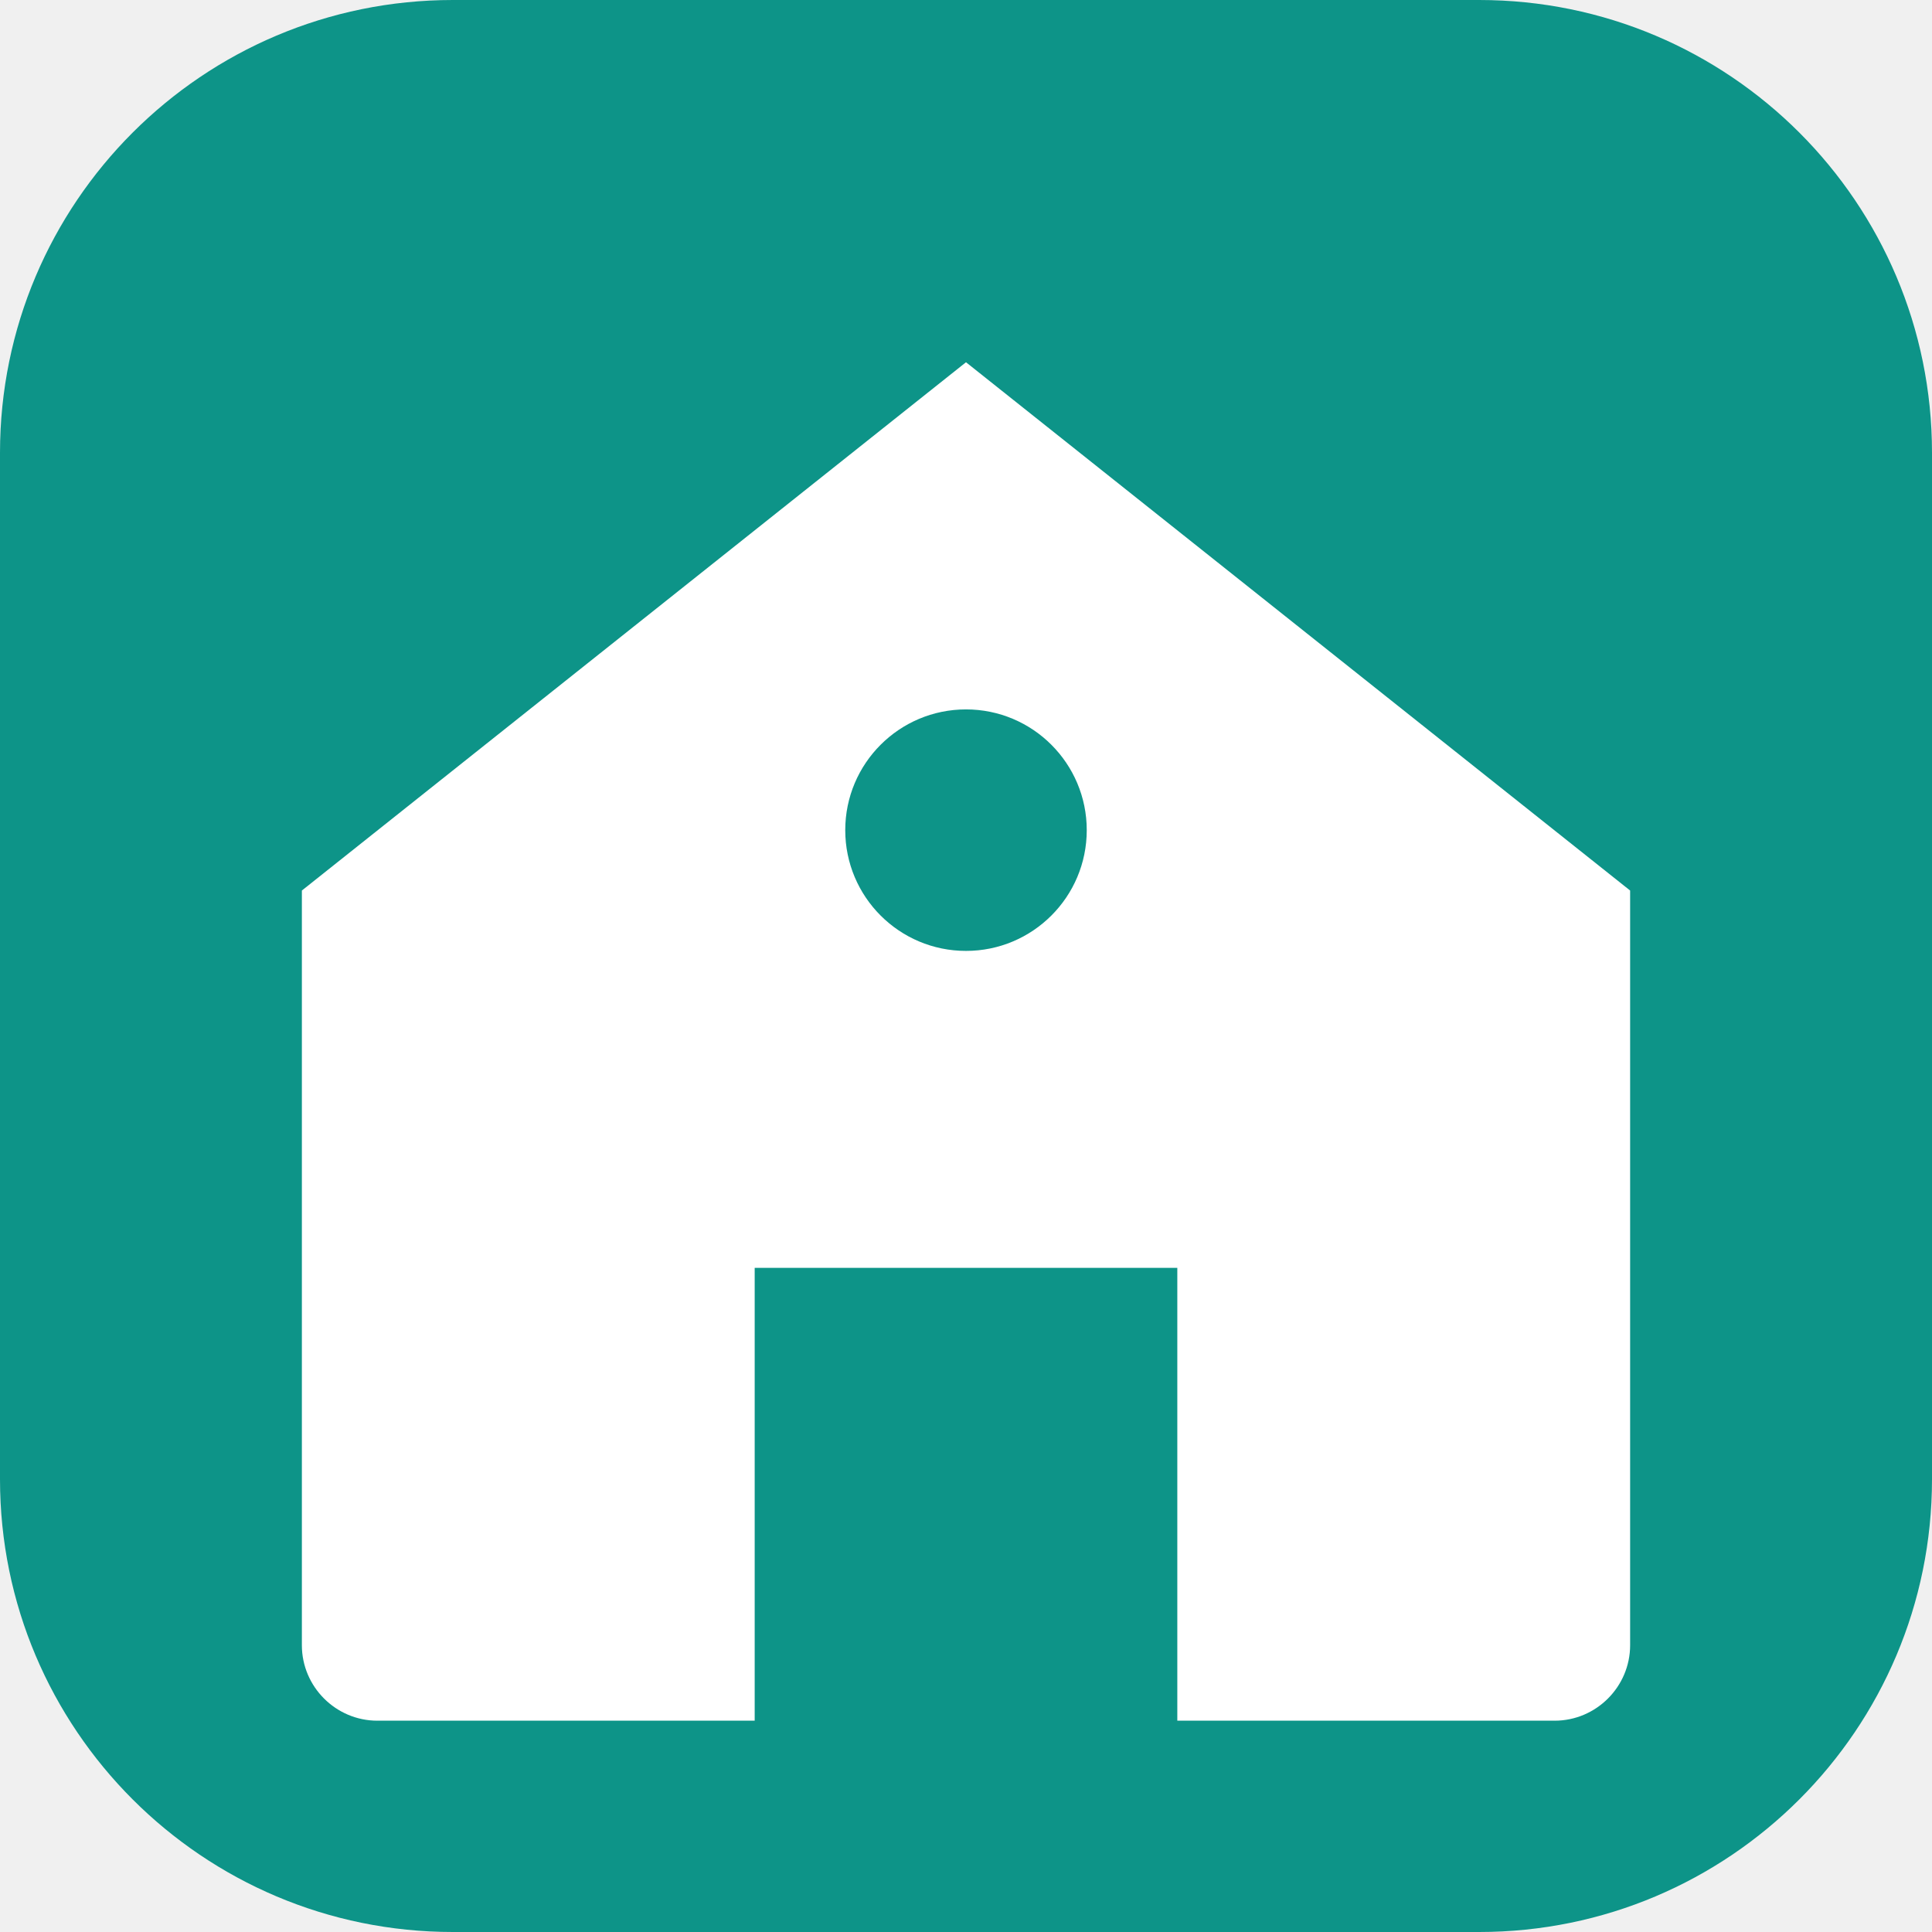
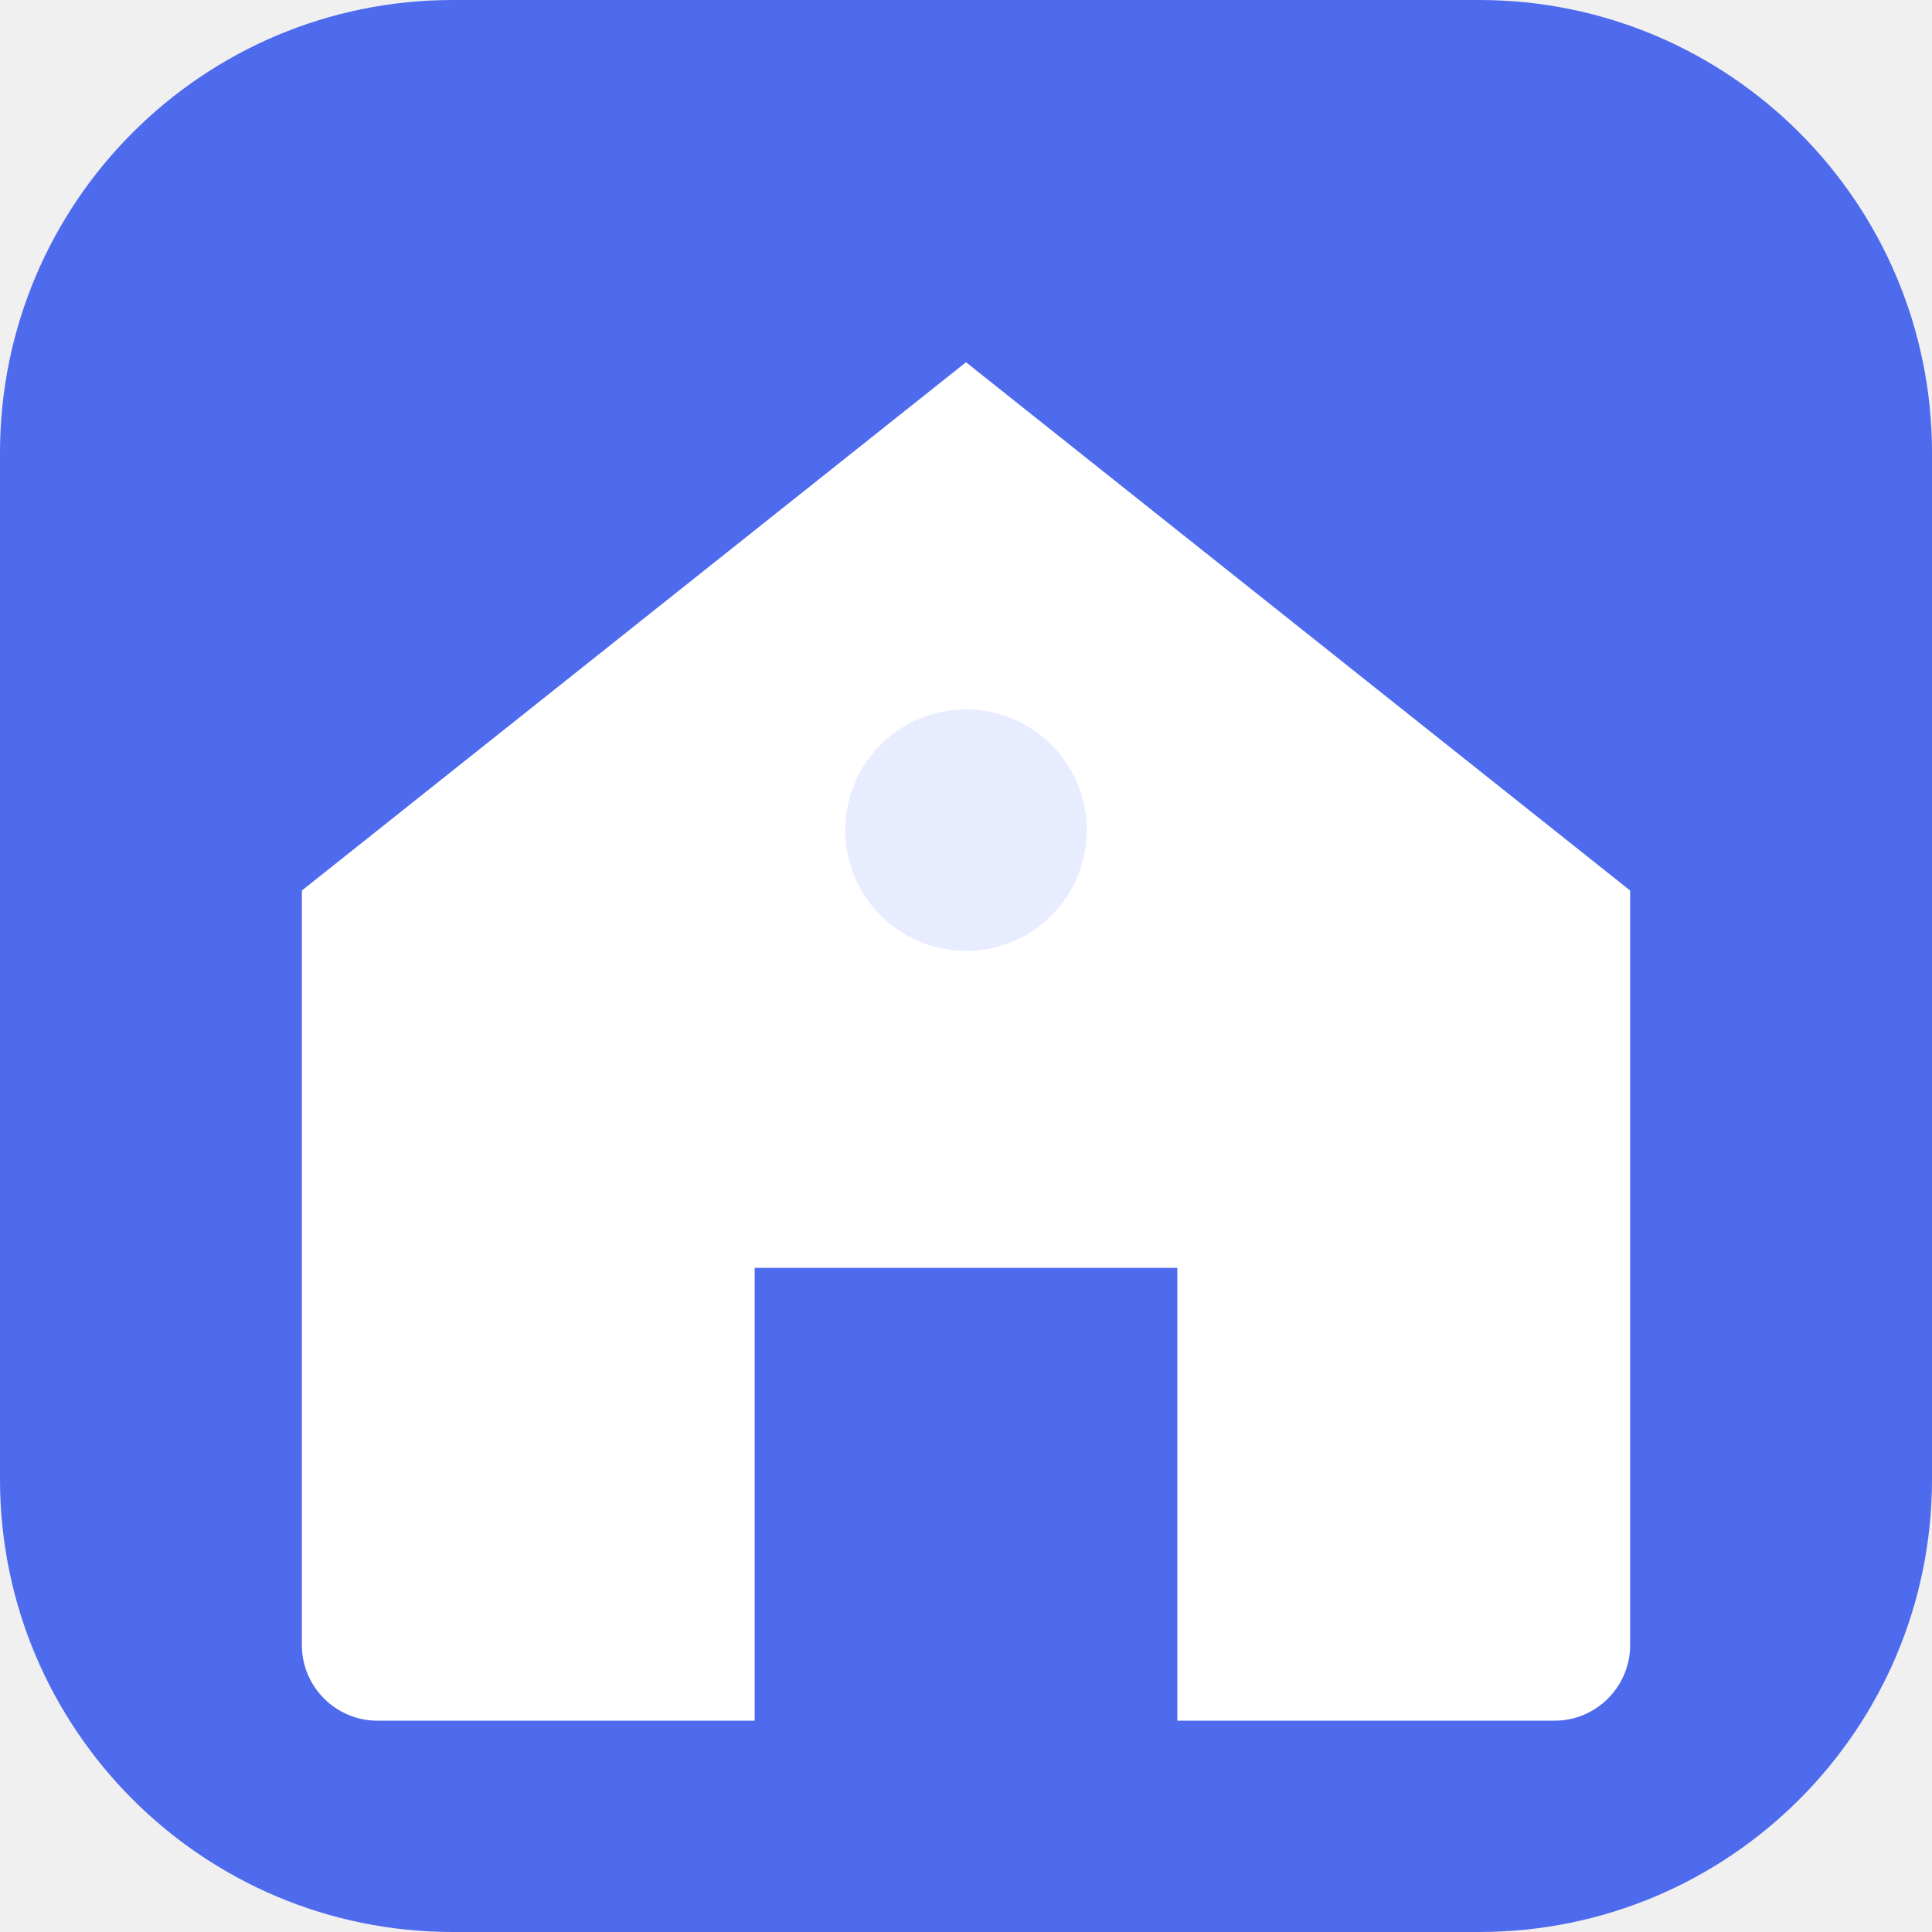
<svg xmlns="http://www.w3.org/2000/svg" viewBox="0 0 512 512" width="512" height="512">
-   <rect width="512" height="512" rx="120" fill="#0D9488" />
+   <rect width="512" height="512" rx="120" fill="#4F6BED" />
  <path d="M256 96L80 236v200c0 11 9 20 20 20h100V336h112v120h100c11 0 20-9 20-20V236L256 96z" fill="#FFFFFF" />
-   <circle cx="256" cy="220" r="32" fill="#0D9488" />
-   <path d="M220 400h72" stroke="#0D9488" stroke-width="12" stroke-linecap="round" />
+   <circle cx="256" cy="220" r="32" fill="#E8ECFF" />
</svg>
